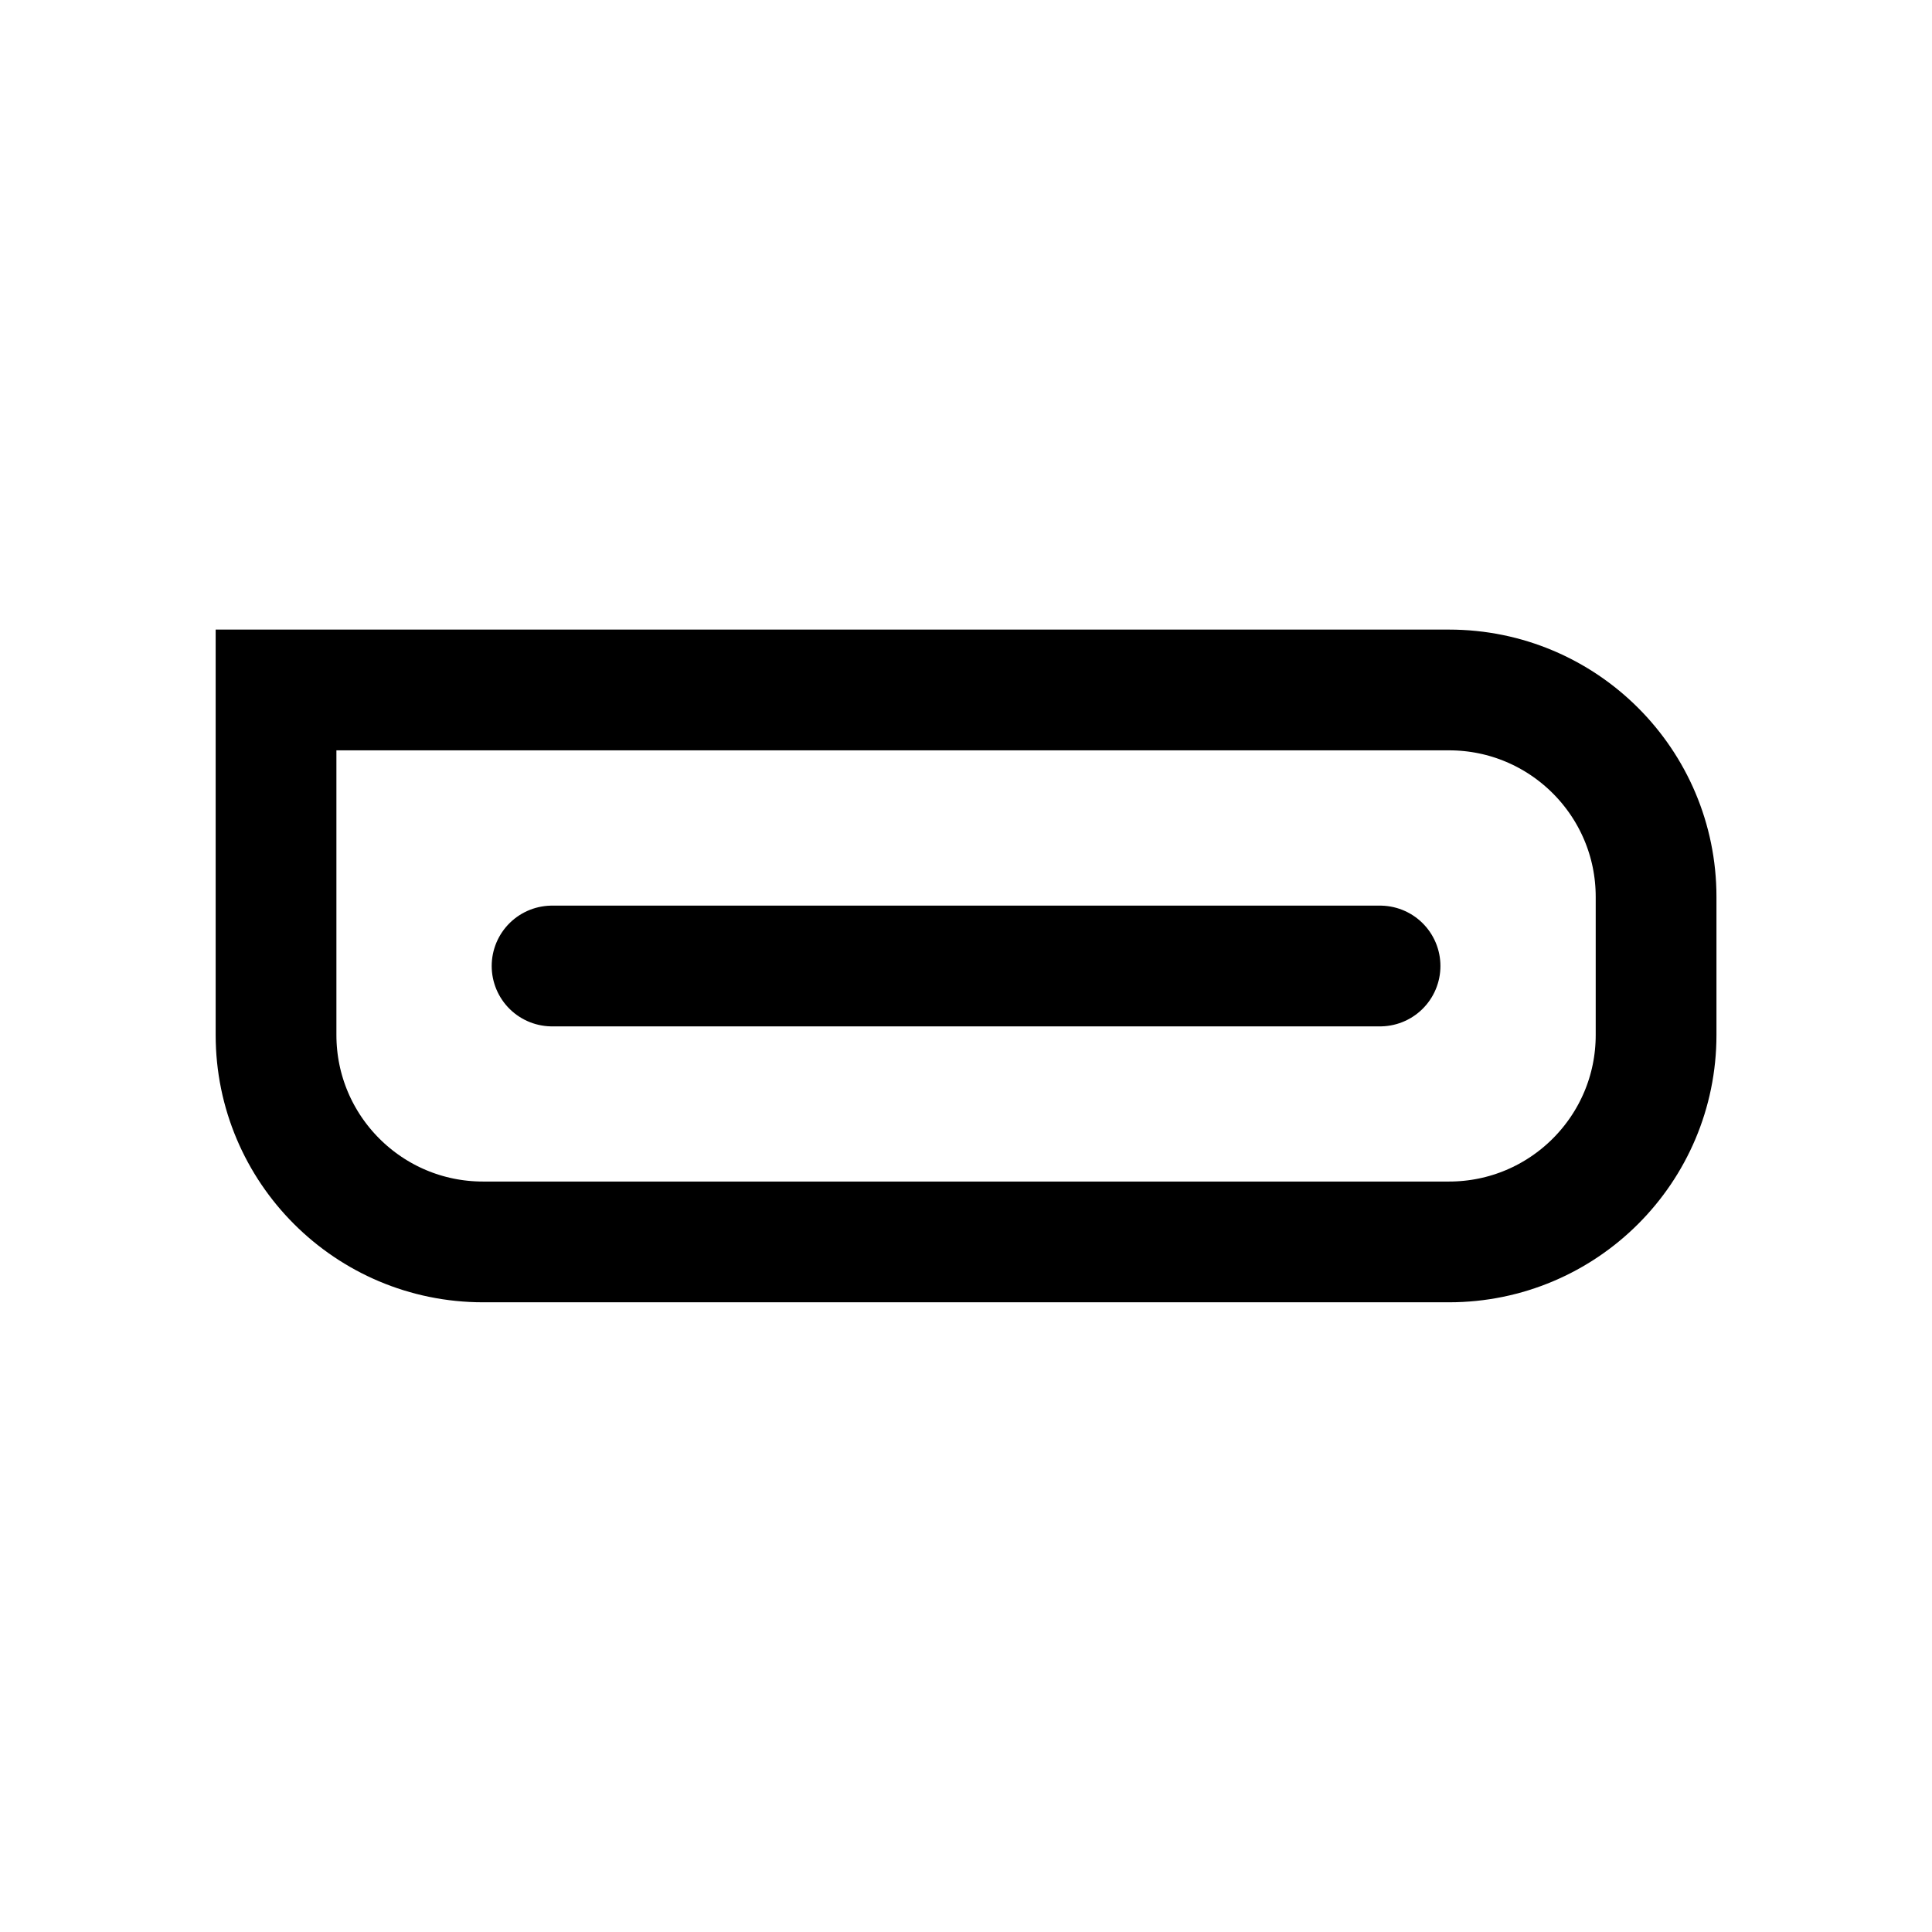
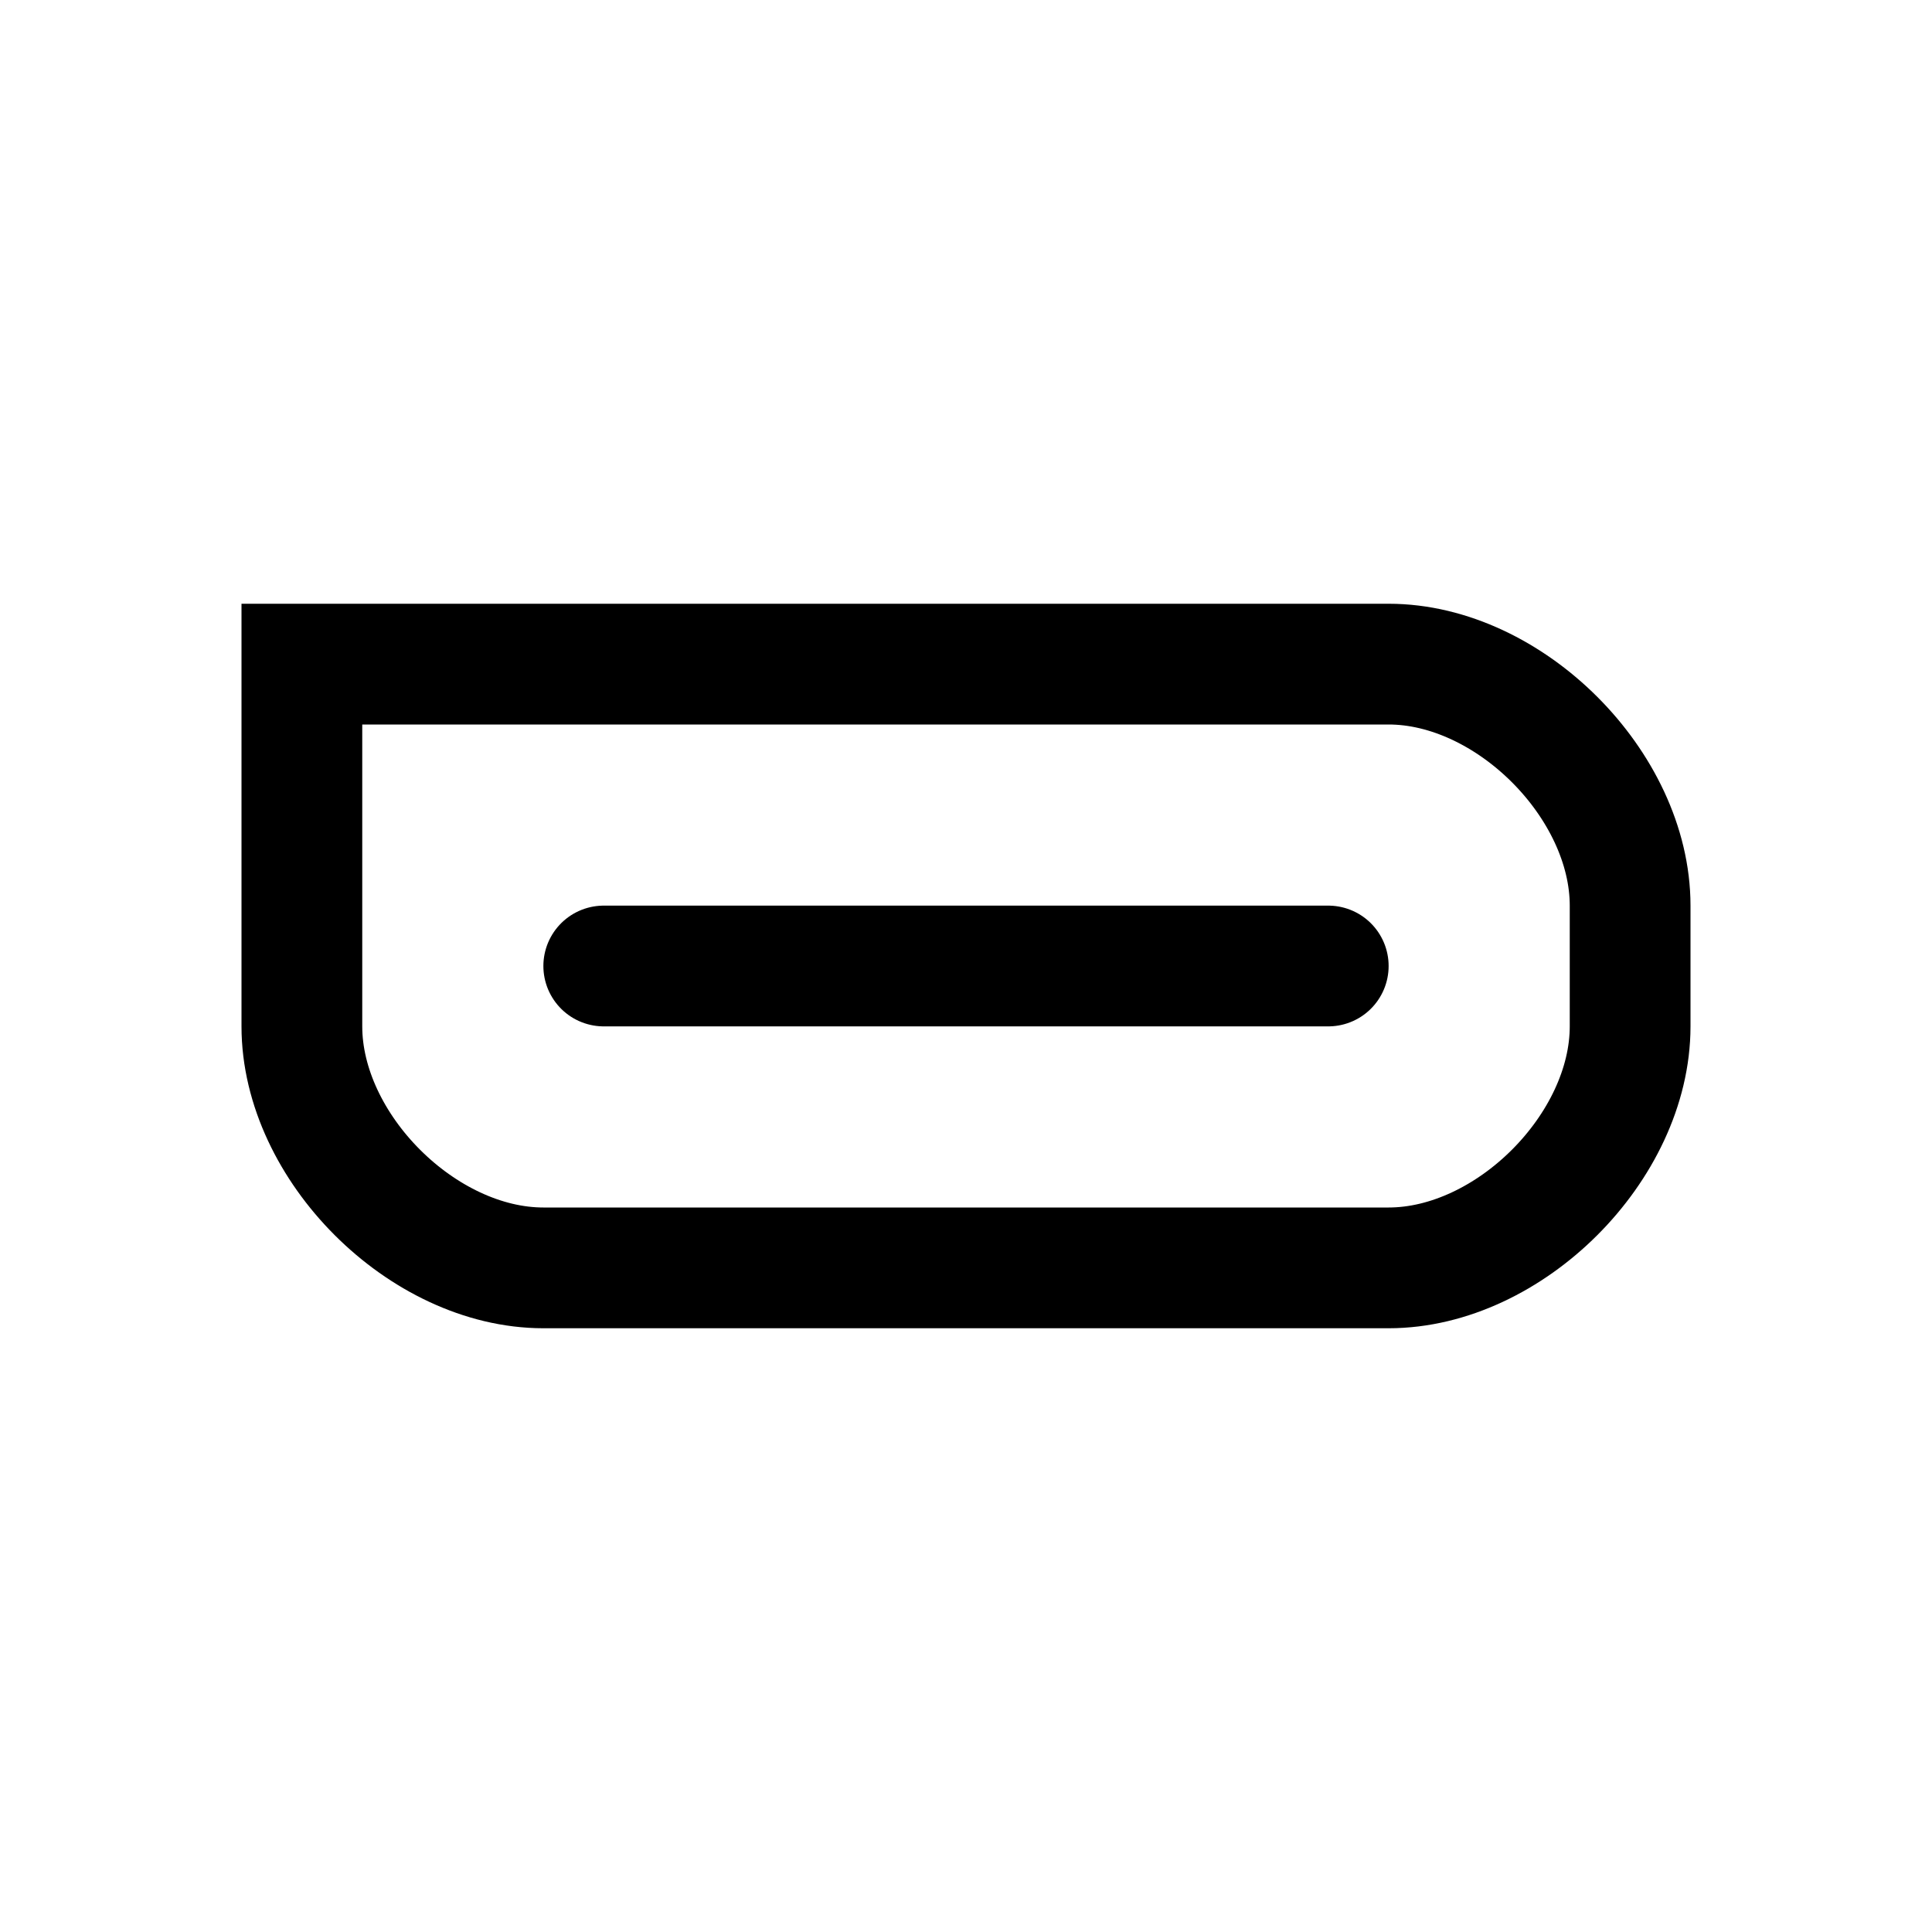
<svg xmlns="http://www.w3.org/2000/svg" width="16" height="16" viewBox="0 0 16 16" fill="none">
-   <path d="M11.429 8H4.572M2.286 5.714H12C12.947 5.714 13.715 6.481 13.715 7.428V8.571C13.715 9.518 12.947 10.285 12 10.285H4C3.054 10.285 2.286 9.518 2.286 8.571V5.714Z" stroke="black" stroke-linecap="round" />
+   <path d="M11 8H5M2.5 5.5H11.5C12.5 5.5 13.5 6.5 13.5 7.5V8.5C13.5 9.5 12.5 10.5 11.5 10.5H4.5C3.5 10.5 2.5 9.5 2.5 8.5V5.5Z" stroke="black" stroke-linecap="round" />
</svg>
